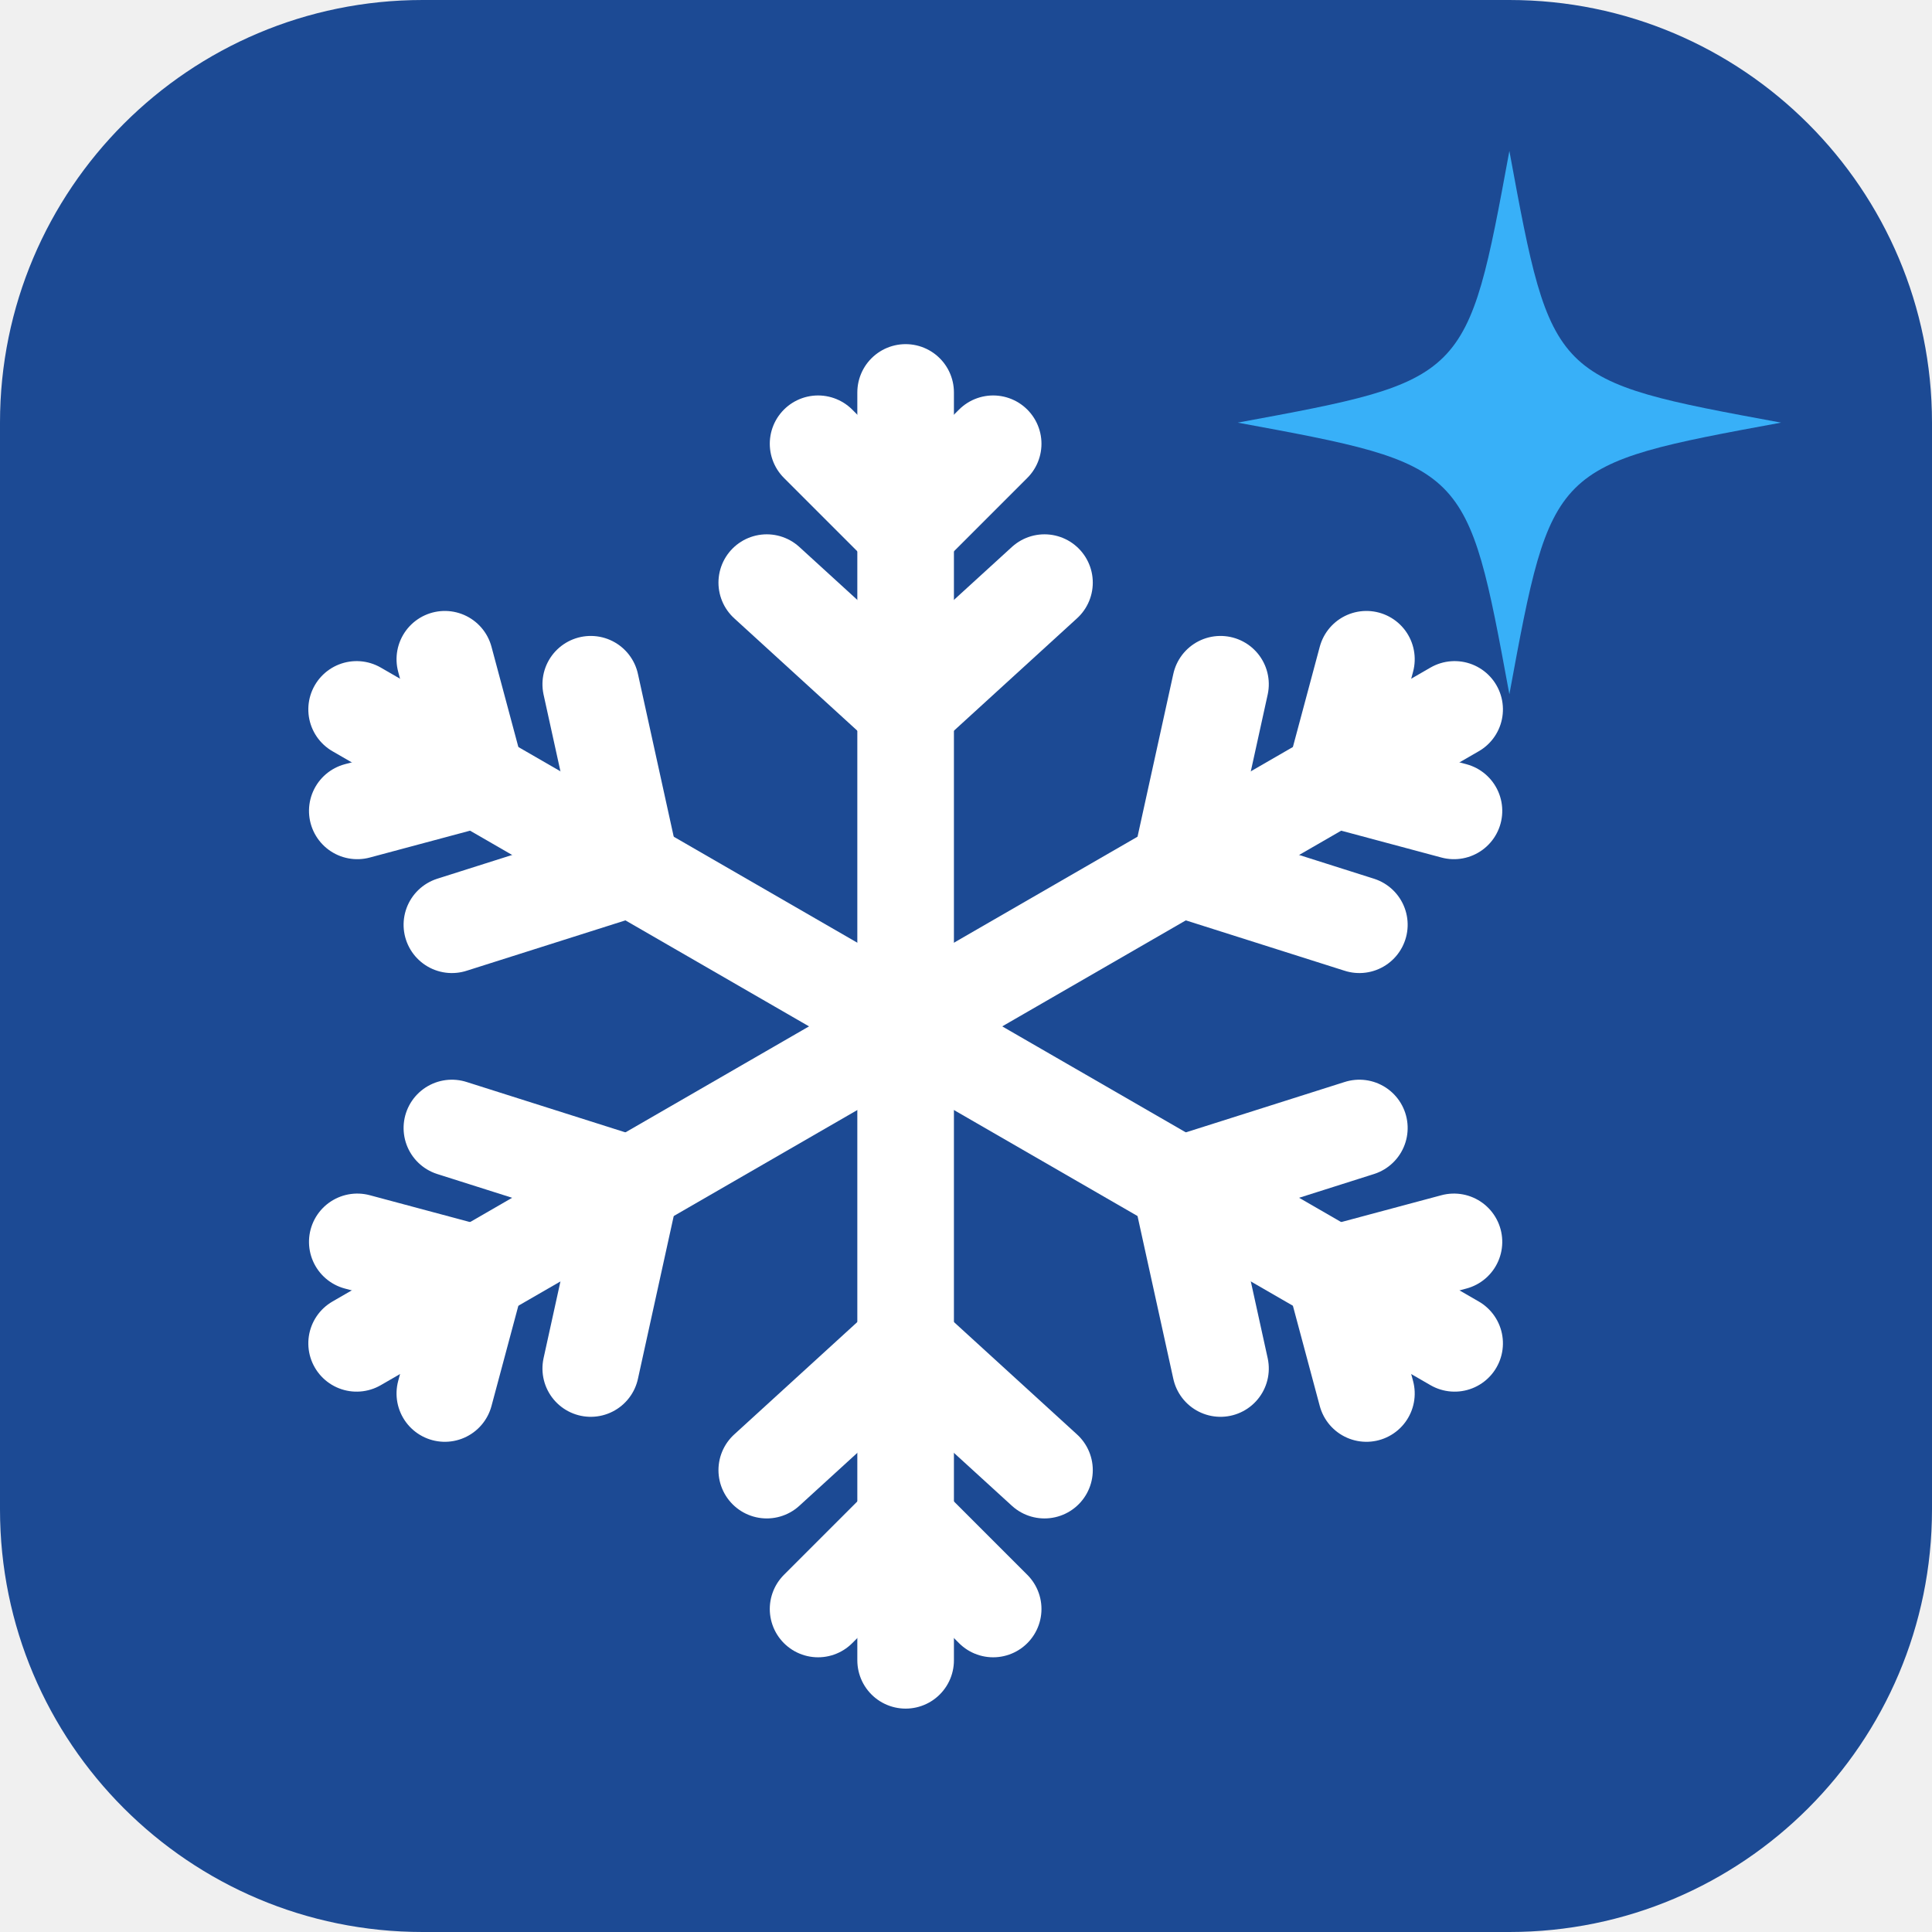
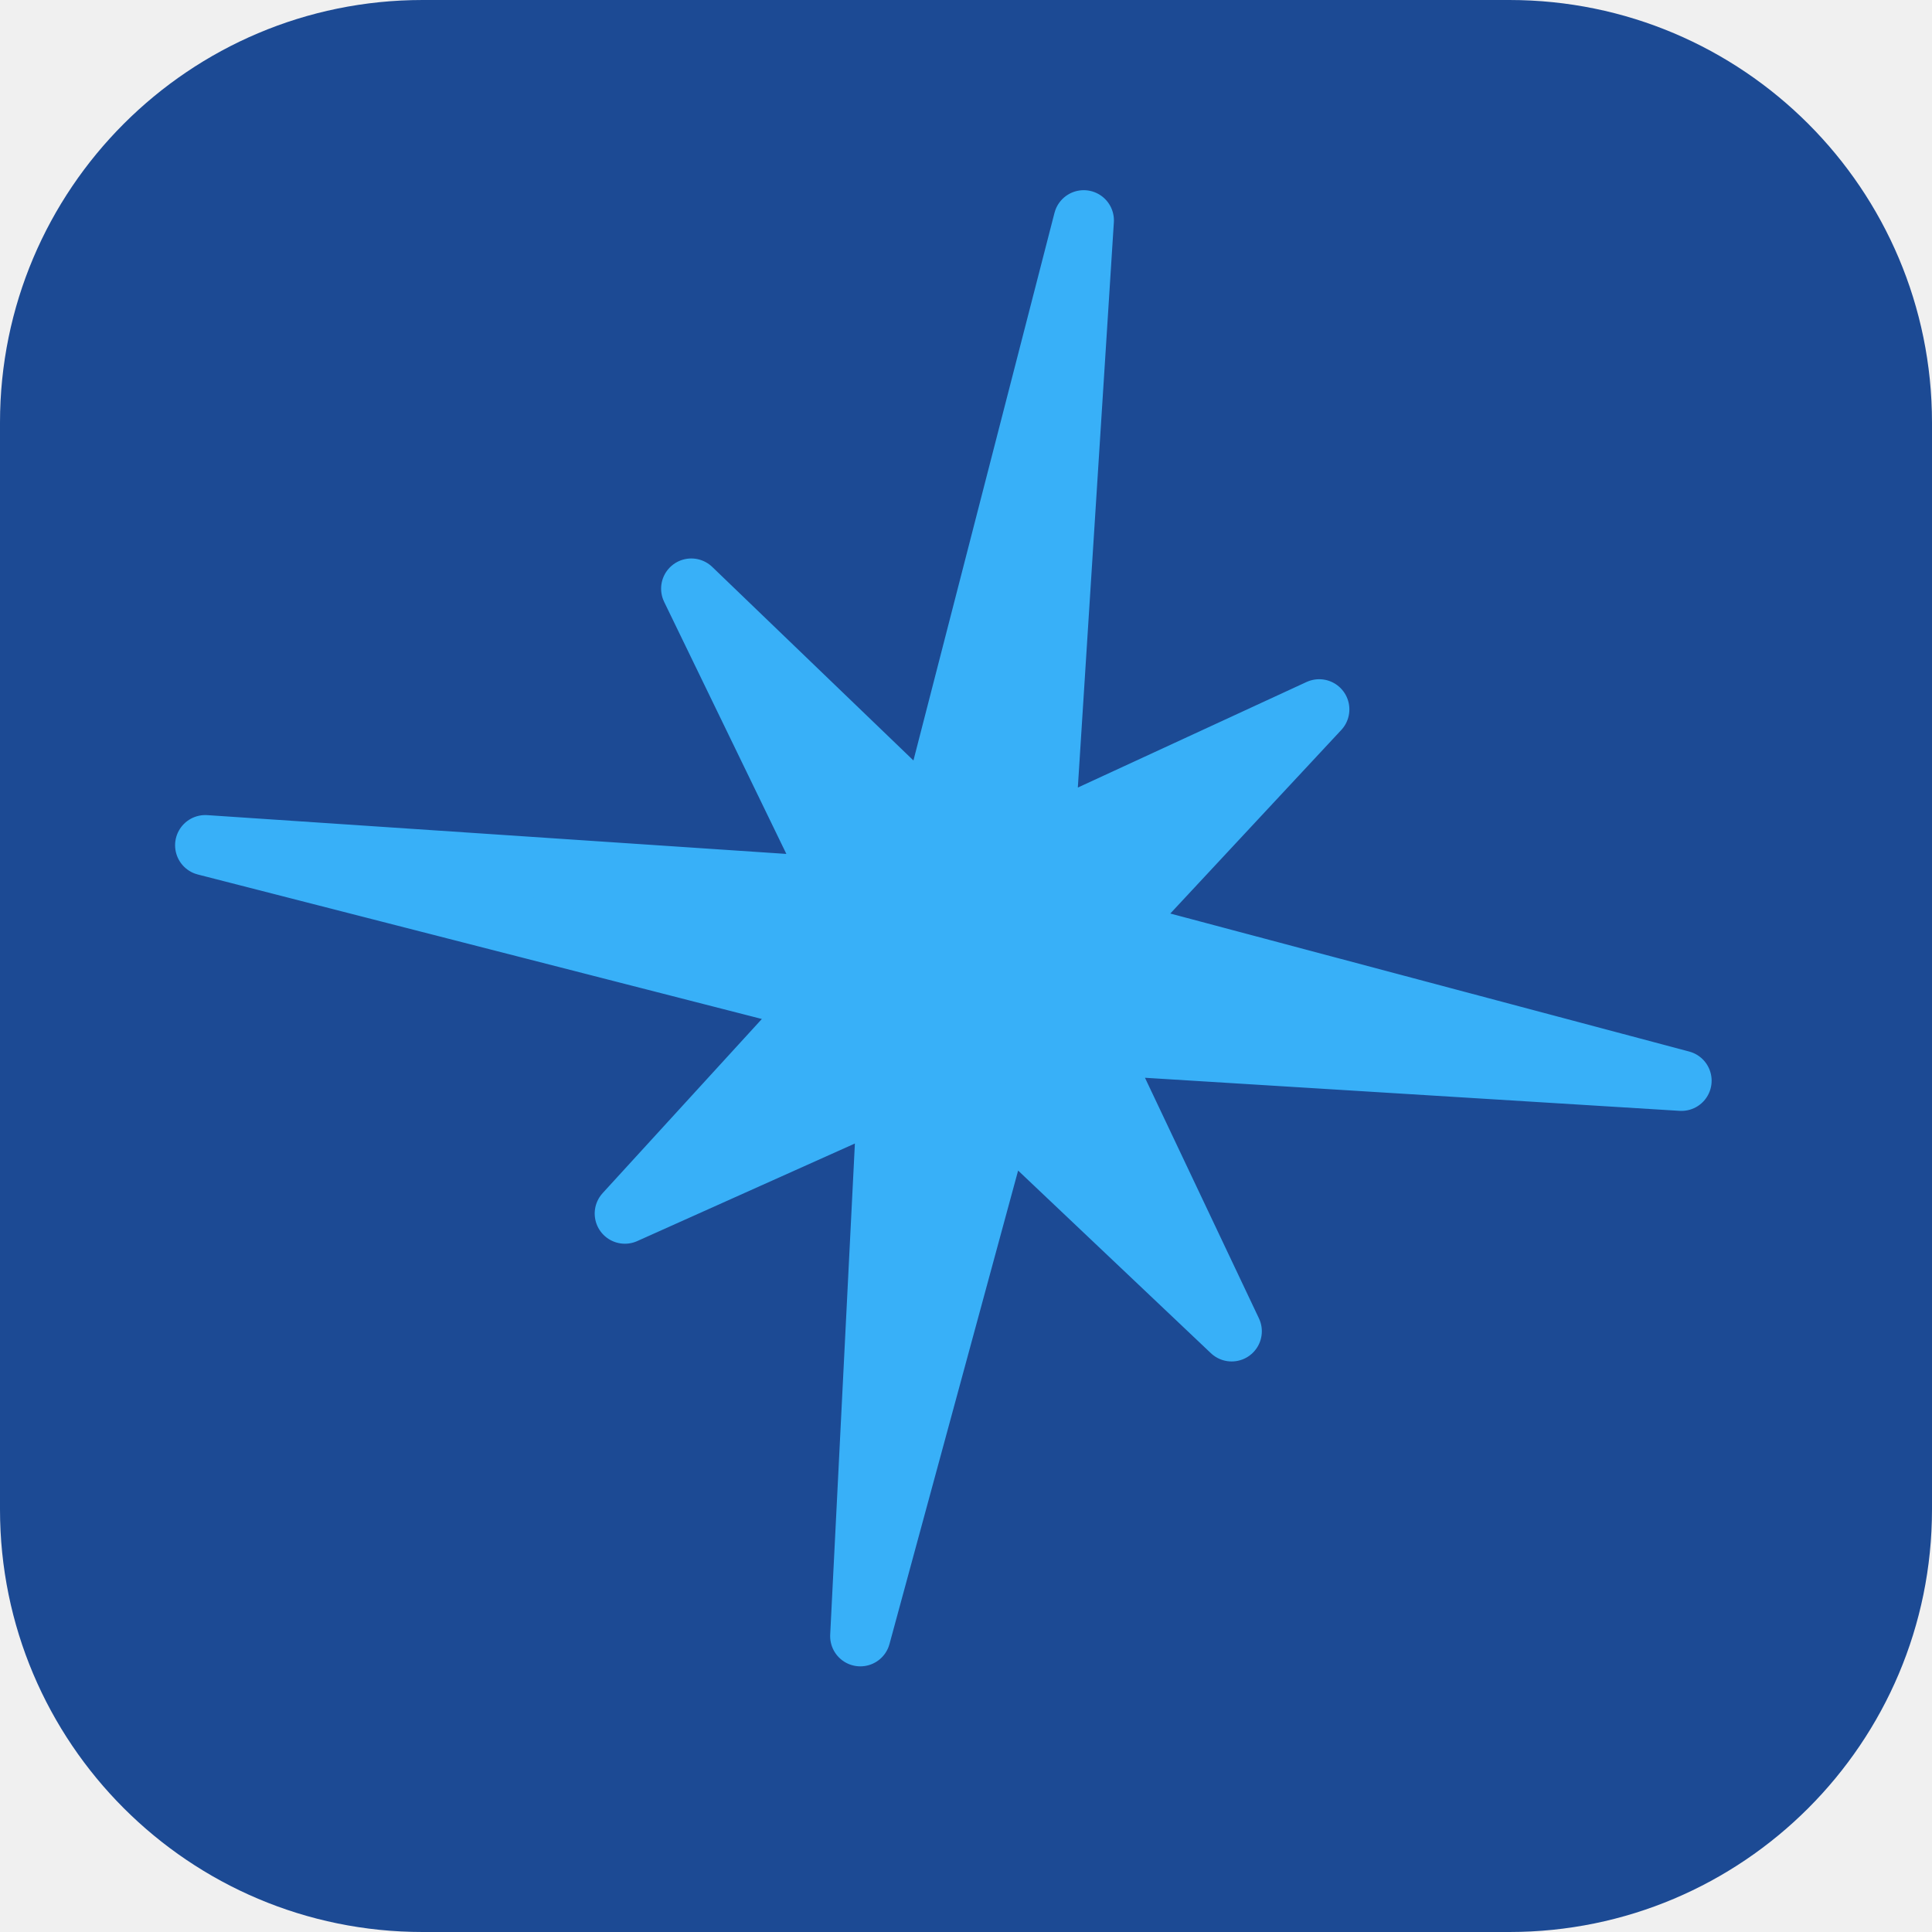
<svg xmlns="http://www.w3.org/2000/svg" viewBox="0 0 64 64">
  <rect width="64" height="64" rx="14" fill="#1c4a94" />
-   <g transform="translate(30 34)" fill="none" stroke="#ffffff" stroke-width="3.2" stroke-linecap="round" stroke-linejoin="round">
-     <g transform="rotate(0)">
-       <path d="M0 0V-21" />
-       <path d="M0 -10.5L4.6 -14.7M0 -10.5L-4.6 -14.7" />
-       <path d="M0 -16.4L2.9 -19.3M0 -16.4L-2.9 -19.3" />
-     </g>
-     <g transform="rotate(60)">
-       <path d="M0 0V-21" />
-       <path d="M0 -10.5L4.6 -14.7M0 -10.5L-4.6 -14.7" />
-       <path d="M0 -16.4L2.9 -19.3M0 -16.4L-2.9 -19.3" />
-     </g>
-     <g transform="rotate(120)">
-       <path d="M0 0V-21" />
-       <path d="M0 -10.5L4.6 -14.7M0 -10.5L-4.6 -14.7" />
-       <path d="M0 -16.4L2.9 -19.3M0 -16.4L-2.9 -19.3" />
-     </g>
-     <g transform="rotate(180)">
-       <path d="M0 0V-21" />
-       <path d="M0 -10.5L4.6 -14.7M0 -10.5L-4.6 -14.7" />
-       <path d="M0 -16.4L2.9 -19.3M0 -16.4L-2.9 -19.3" />
-     </g>
-     <g transform="rotate(240)">
-       <path d="M0 0V-21" />
-       <path d="M0 -10.5L4.6 -14.7M0 -10.5L-4.6 -14.7" />
-       <path d="M0 -16.4L2.9 -19.3M0 -16.4L-2.9 -19.3" />
-     </g>
-     <g transform="rotate(300)">
-       <path d="M0 0V-21" />
-       <path d="M0 -10.5L4.6 -14.7M0 -10.5L-4.6 -14.7" />
-       <path d="M0 -16.4L2.9 -19.3M0 -16.4L-2.9 -19.3" />
-     </g>
-   </g>
-   <path transform="translate(50 14)" fill="#38b0f8" d="M0 -9C1.4 -1.4 1.4 -1.4 9 0C1.4 1.4 1.4 1.4 0 9C-1.4 1.4 -1.4 1.4 -9 0C-1.4 -1.4 -1.4 -1.4 0 -9Z" />
+   <path d="M35.9 7.3L34.6 27.7L43.7 23.5L36.9 30.8L55.7 35.8L36.3 34.6L40.8 44.1L33.2 36.9L28.5 54.2L29.4 36.3L20.7 40.2L27.1 33.2L6.8 28.0L27.7 29.4L22.9 19.5L30.8 27.1Z" fill="#38b0f8" stroke="#38b0f8" stroke-width="2" stroke-linejoin="round" />
</svg>
